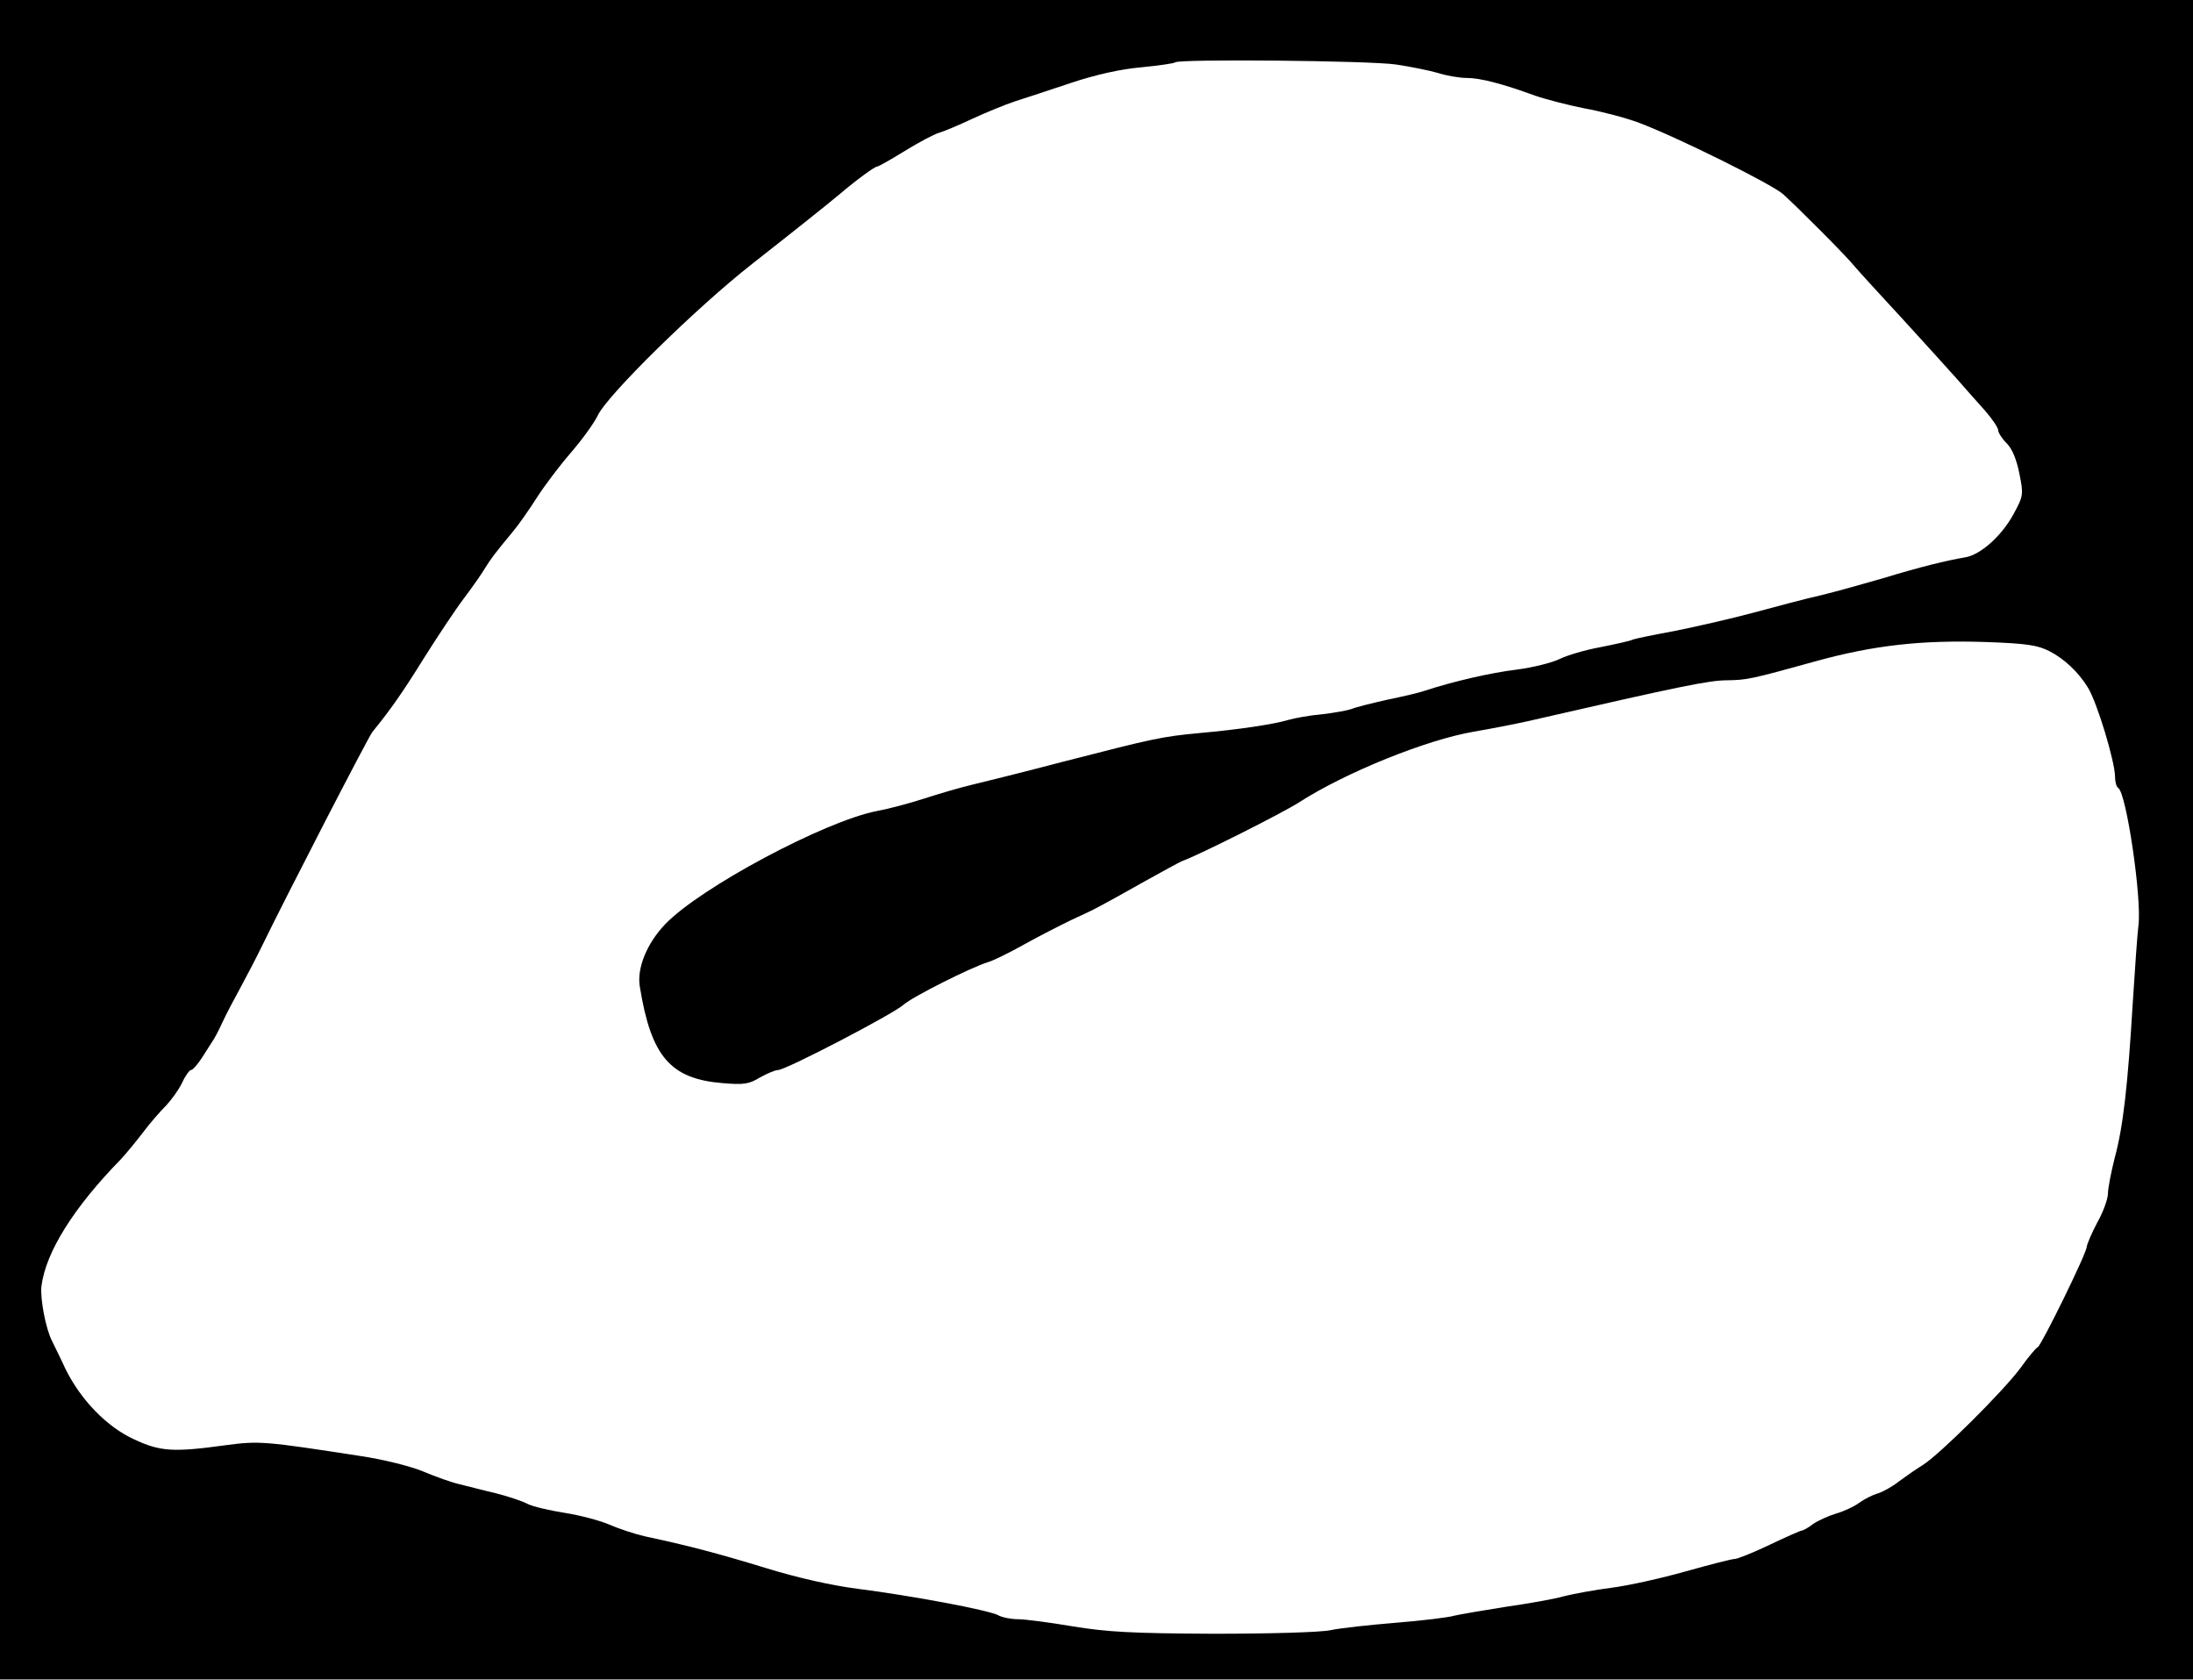
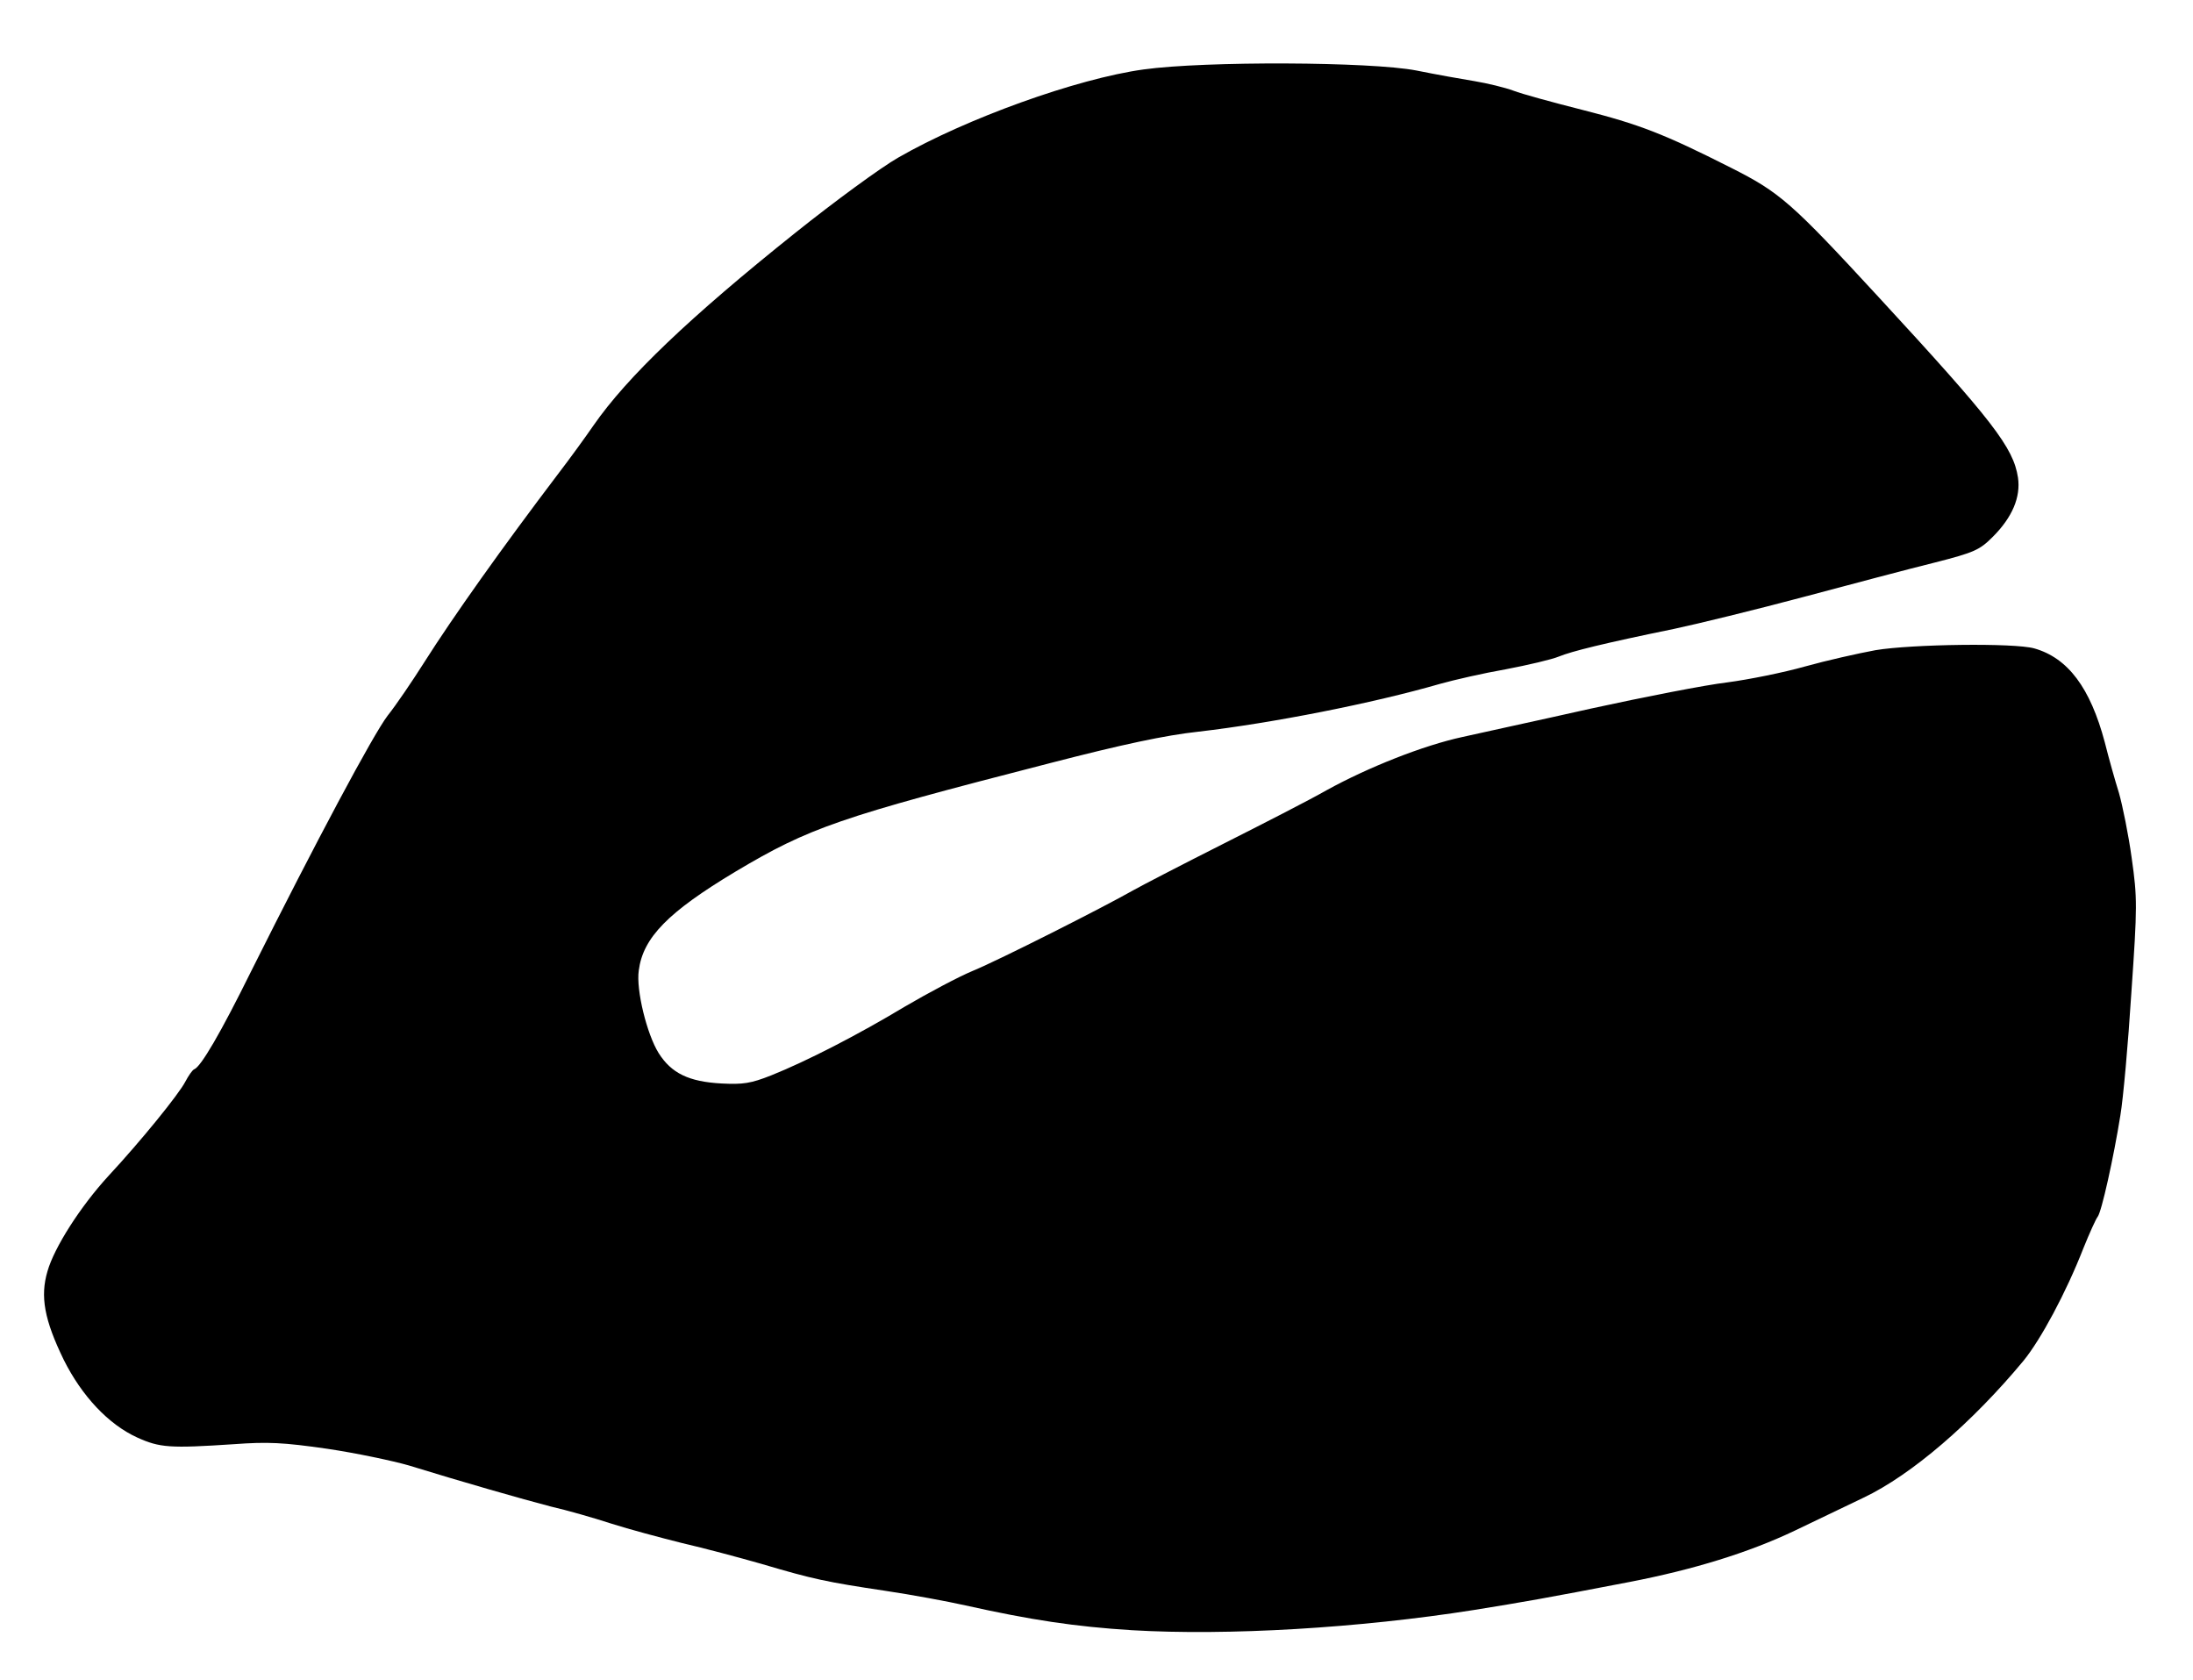
- <svg xmlns="http://www.w3.org/2000/svg" version="1.0" width="619pt" height="474pt" viewBox="0 0 619 474" preserveAspectRatio="xMidYMid meet">
-   <g transform="translate(0,474) scale(0.1,-0.1)" fill="#000000" stroke="none">
-     <path d="M0 2370 l0 -2370 3095 0 3095 0 0 2370 0 2370 -3095 0 -3095 0 0 -2370z m3940 2188 c41 -6 95 -17 119 -24 25 -8 61 -14 81 -14 38 0 100 -16 193 -50 32 -11 95 -27 140 -36 45 -8 114 -26 152 -40 109 -41 375 -173 408 -202 43 -39 179 -175 202 -204 11 -13 72 -80 135 -148 63 -69 133 -146 155 -171 22 -25 57 -65 78 -88 20 -23 37 -48 37 -55 0 -7 11 -24 24 -37 16 -16 28 -46 36 -86 12 -59 11 -63 -16 -113 -34 -63 -94 -116 -137 -123 -53 -9 -127 -27 -232 -59 -55 -16 -134 -38 -175 -48 -41 -9 -127 -32 -190 -49 -63 -17 -164 -40 -224 -52 -60 -11 -113 -22 -117 -24 -4 -3 -44 -12 -89 -21 -45 -8 -98 -24 -118 -34 -20 -10 -75 -24 -122 -30 -74 -9 -181 -34 -260 -60 -14 -5 -61 -16 -105 -25 -44 -10 -89 -21 -100 -26 -11 -4 -49 -11 -84 -15 -35 -3 -78 -11 -95 -16 -40 -12 -138 -27 -251 -37 -105 -10 -125 -14 -385 -81 -107 -28 -223 -57 -257 -65 -34 -8 -95 -26 -135 -39 -40 -13 -100 -29 -133 -35 -148 -29 -498 -216 -597 -319 -52 -54 -81 -125 -72 -177 32 -197 86 -260 234 -272 59 -5 74 -3 105 16 20 11 43 21 51 21 22 0 325 158 354 184 24 22 191 106 240 121 14 4 59 26 100 49 41 23 102 54 135 70 68 31 75 35 205 108 52 29 100 55 105 57 52 19 284 136 331 166 132 85 360 177 494 200 47 8 114 21 150 29 436 100 514 116 566 116 54 1 63 2 250 54 163 45 299 60 479 54 116 -4 147 -9 180 -26 41 -21 81 -58 108 -102 26 -41 77 -210 77 -253 0 -14 4 -28 9 -31 23 -14 67 -313 57 -388 -3 -24 -10 -122 -16 -218 -14 -233 -27 -350 -51 -438 -10 -40 -19 -85 -19 -100 0 -15 -13 -52 -30 -82 -16 -30 -29 -61 -30 -69 0 -18 -128 -278 -138 -283 -5 -2 -27 -28 -49 -59 -49 -66 -229 -245 -276 -274 -18 -11 -48 -32 -67 -46 -19 -15 -46 -30 -60 -34 -14 -4 -38 -16 -53 -27 -15 -11 -44 -24 -65 -30 -20 -6 -49 -19 -64 -29 -14 -11 -29 -19 -33 -19 -3 0 -44 -18 -90 -40 -46 -22 -91 -40 -99 -40 -8 0 -70 -16 -138 -35 -67 -19 -161 -40 -208 -46 -47 -6 -107 -17 -135 -24 -27 -8 -102 -21 -165 -30 -63 -10 -128 -21 -145 -25 -16 -5 -91 -14 -165 -20 -74 -6 -157 -15 -185 -21 -28 -6 -171 -10 -330 -10 -230 1 -301 5 -398 21 -65 11 -134 20 -153 20 -20 0 -45 5 -56 11 -27 15 -249 56 -398 75 -71 9 -170 31 -260 59 -138 42 -218 63 -340 89 -30 7 -75 22 -100 33 -25 11 -81 26 -125 33 -44 7 -92 18 -107 26 -15 8 -55 21 -90 30 -35 8 -80 20 -101 25 -22 5 -67 21 -100 35 -35 15 -114 35 -182 45 -266 41 -283 43 -379 30 -146 -20 -183 -18 -256 16 -78 35 -152 112 -195 199 -15 33 -33 68 -38 79 -18 35 -34 120 -30 155 12 96 91 222 224 358 14 15 42 49 62 75 20 27 50 61 66 77 15 16 36 45 45 64 9 20 21 36 25 36 5 0 18 15 30 33 11 17 25 39 30 47 6 8 19 33 29 55 10 22 34 67 52 100 18 33 46 87 62 120 60 124 297 584 309 599 52 64 85 111 144 206 39 62 90 139 115 172 25 33 52 72 60 86 16 26 30 44 78 102 16 19 46 62 67 95 21 33 64 90 96 127 32 37 66 84 76 105 27 58 280 306 437 429 130 102 210 166 246 196 47 40 99 78 106 78 4 0 39 20 78 44 39 24 82 47 96 51 14 4 57 22 95 40 39 18 93 40 120 49 28 9 99 32 158 52 69 23 140 39 198 44 50 5 93 11 96 14 10 10 548 5 623 -6z" />
-   </g>
+ <svg xmlns="http://www.w3.org/2000/svg" version="1.0" width="619" height="474">
+   <path d="M319.5 460.1c-16.1-1-28.6-2.9-47-7-4.9-1.1-15.1-3-22.5-4.1-16.7-2.5-20.5-3.3-35-7.6-6.3-1.8-16.4-4.5-22.5-5.9-6-1.5-15-3.9-20-5.5-4.9-1.6-12.6-3.8-17-4.8-8.1-2.1-25.2-7-40.1-11.6-4.5-1.3-14.9-3.5-23-4.7-12.5-1.8-16.8-2-26.4-1.3-18.1 1.2-20.9 1-27.3-1.9C30.6 402 23.1 394 18 383.8c-5.5-11.3-6.7-17.9-4.6-25 1.9-6.7 9.3-18.3 17.2-26.9 9.2-9.9 19.9-23.1 21.7-26.6.9-1.7 2-3.3 2.5-3.5 1.9-.7 7.5-10.3 16-27.5 18.5-37 34.5-66.9 38.6-72.3 2.4-3 7-9.8 10.3-15 8.3-13.1 22.1-32.5 37.8-53.2 3.3-4.3 7.8-10.5 10-13.7 9.5-13.7 27.2-30.6 57-54.4 11-8.8 24.1-18.4 29-21.2 19.1-11 50.4-22.3 69.3-24.9 17.4-2.4 64.1-2.2 77 .3 5.4 1.1 12.7 2.4 16.4 3 3.6.6 8.6 1.8 11 2.7 2.3.9 11.1 3.3 19.4 5.4 16.1 4.1 22.9 6.7 41.9 16.3 13.9 7 17.1 9.8 41.9 36.7 32.1 34.8 37.9 42.3 39.2 50.8.8 5.5-1.6 11.2-7.1 16.7-3.7 3.7-5.1 4.4-16.5 7.3-6.9 1.7-23.5 6.1-37 9.7-13.5 3.6-29.9 7.6-36.5 9-20 4.1-28.8 6.3-32.5 7.8-1.9.8-8.7 2.4-15 3.6-6.3 1.1-14.6 3-18.5 4.1-19 5.5-47.5 11.1-68.2 13.5-9.3 1-21.5 3.6-42 8.9-59.5 15.3-67.7 18.1-88.7 30.6-19 11.4-26.1 18.6-27.3 27.9-.8 5.5 2.3 18 5.6 23.3 3.6 5.7 8.5 8.1 17.8 8.6 6 .3 8.2 0 14-2.3 10-4 24.4-11.4 37.7-19.4 6.5-3.8 15.1-8.4 19.2-10.1 7.3-3 36.6-17.8 45.4-22.8 2.5-1.4 13.7-7.2 25-12.9s24.6-12.5 29.5-15.3c11.6-6.4 27.2-12.6 38.3-15 4.8-1.1 21.1-4.6 36.2-8 15.1-3.3 32.5-6.7 38.5-7.4 6.1-.8 16-2.8 22-4.5 6.1-1.7 15-3.7 19.9-4.6 10.2-1.7 39.1-2.1 44.8-.5 9.5 2.7 15.8 11.1 19.9 26.5 1.1 4.4 2.9 10.8 4 14.3 1 3.5 2.7 11.8 3.6 18.4 1.6 11.3 1.6 13.5-.1 38-.9 14.3-2.3 29.9-3.1 34.6-1.9 11.9-5.3 27.2-6.4 28.6-.5.6-2.3 4.6-4 8.8-5 12.8-12.1 25.9-16.9 31.8-14.6 17.6-31.7 32.3-45.2 38.7-3.6 1.7-12.3 5.9-19.4 9.3-13 6.2-28.6 11-46.7 14.5-23.9 4.6-29.6 5.6-43.9 7.9-32.3 5.1-69.5 7.3-96.5 5.7z" />
</svg>
